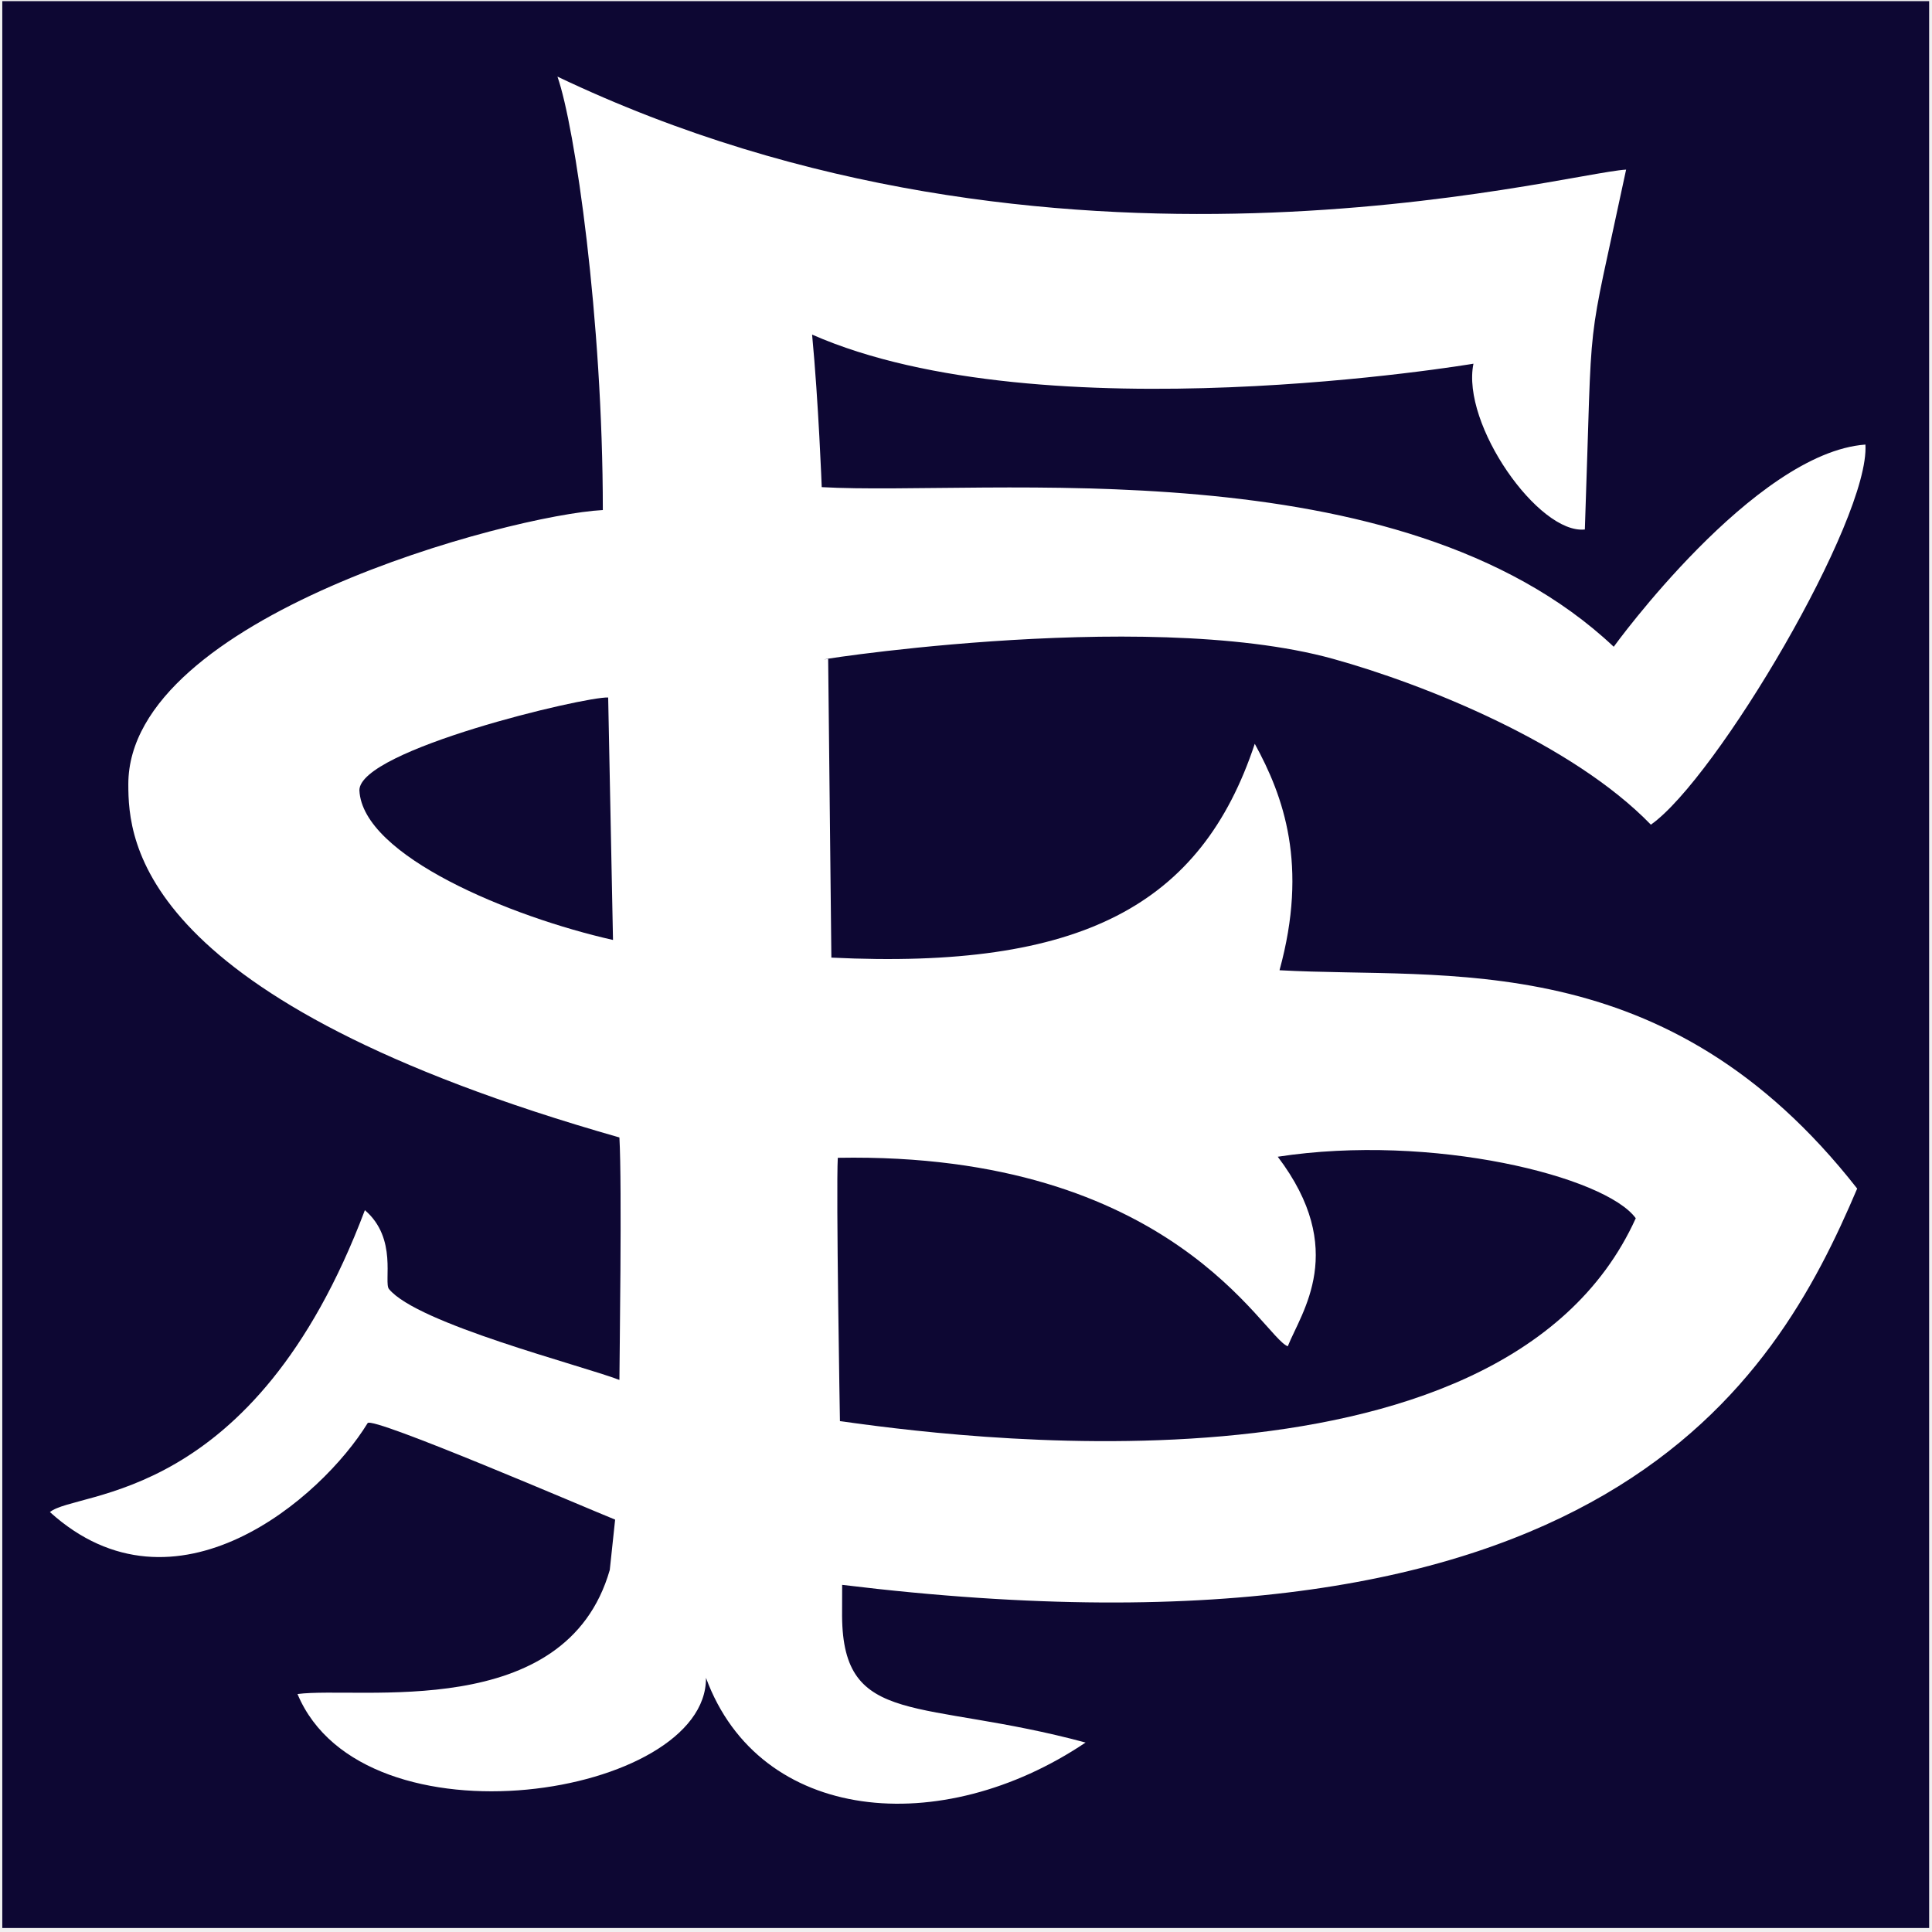
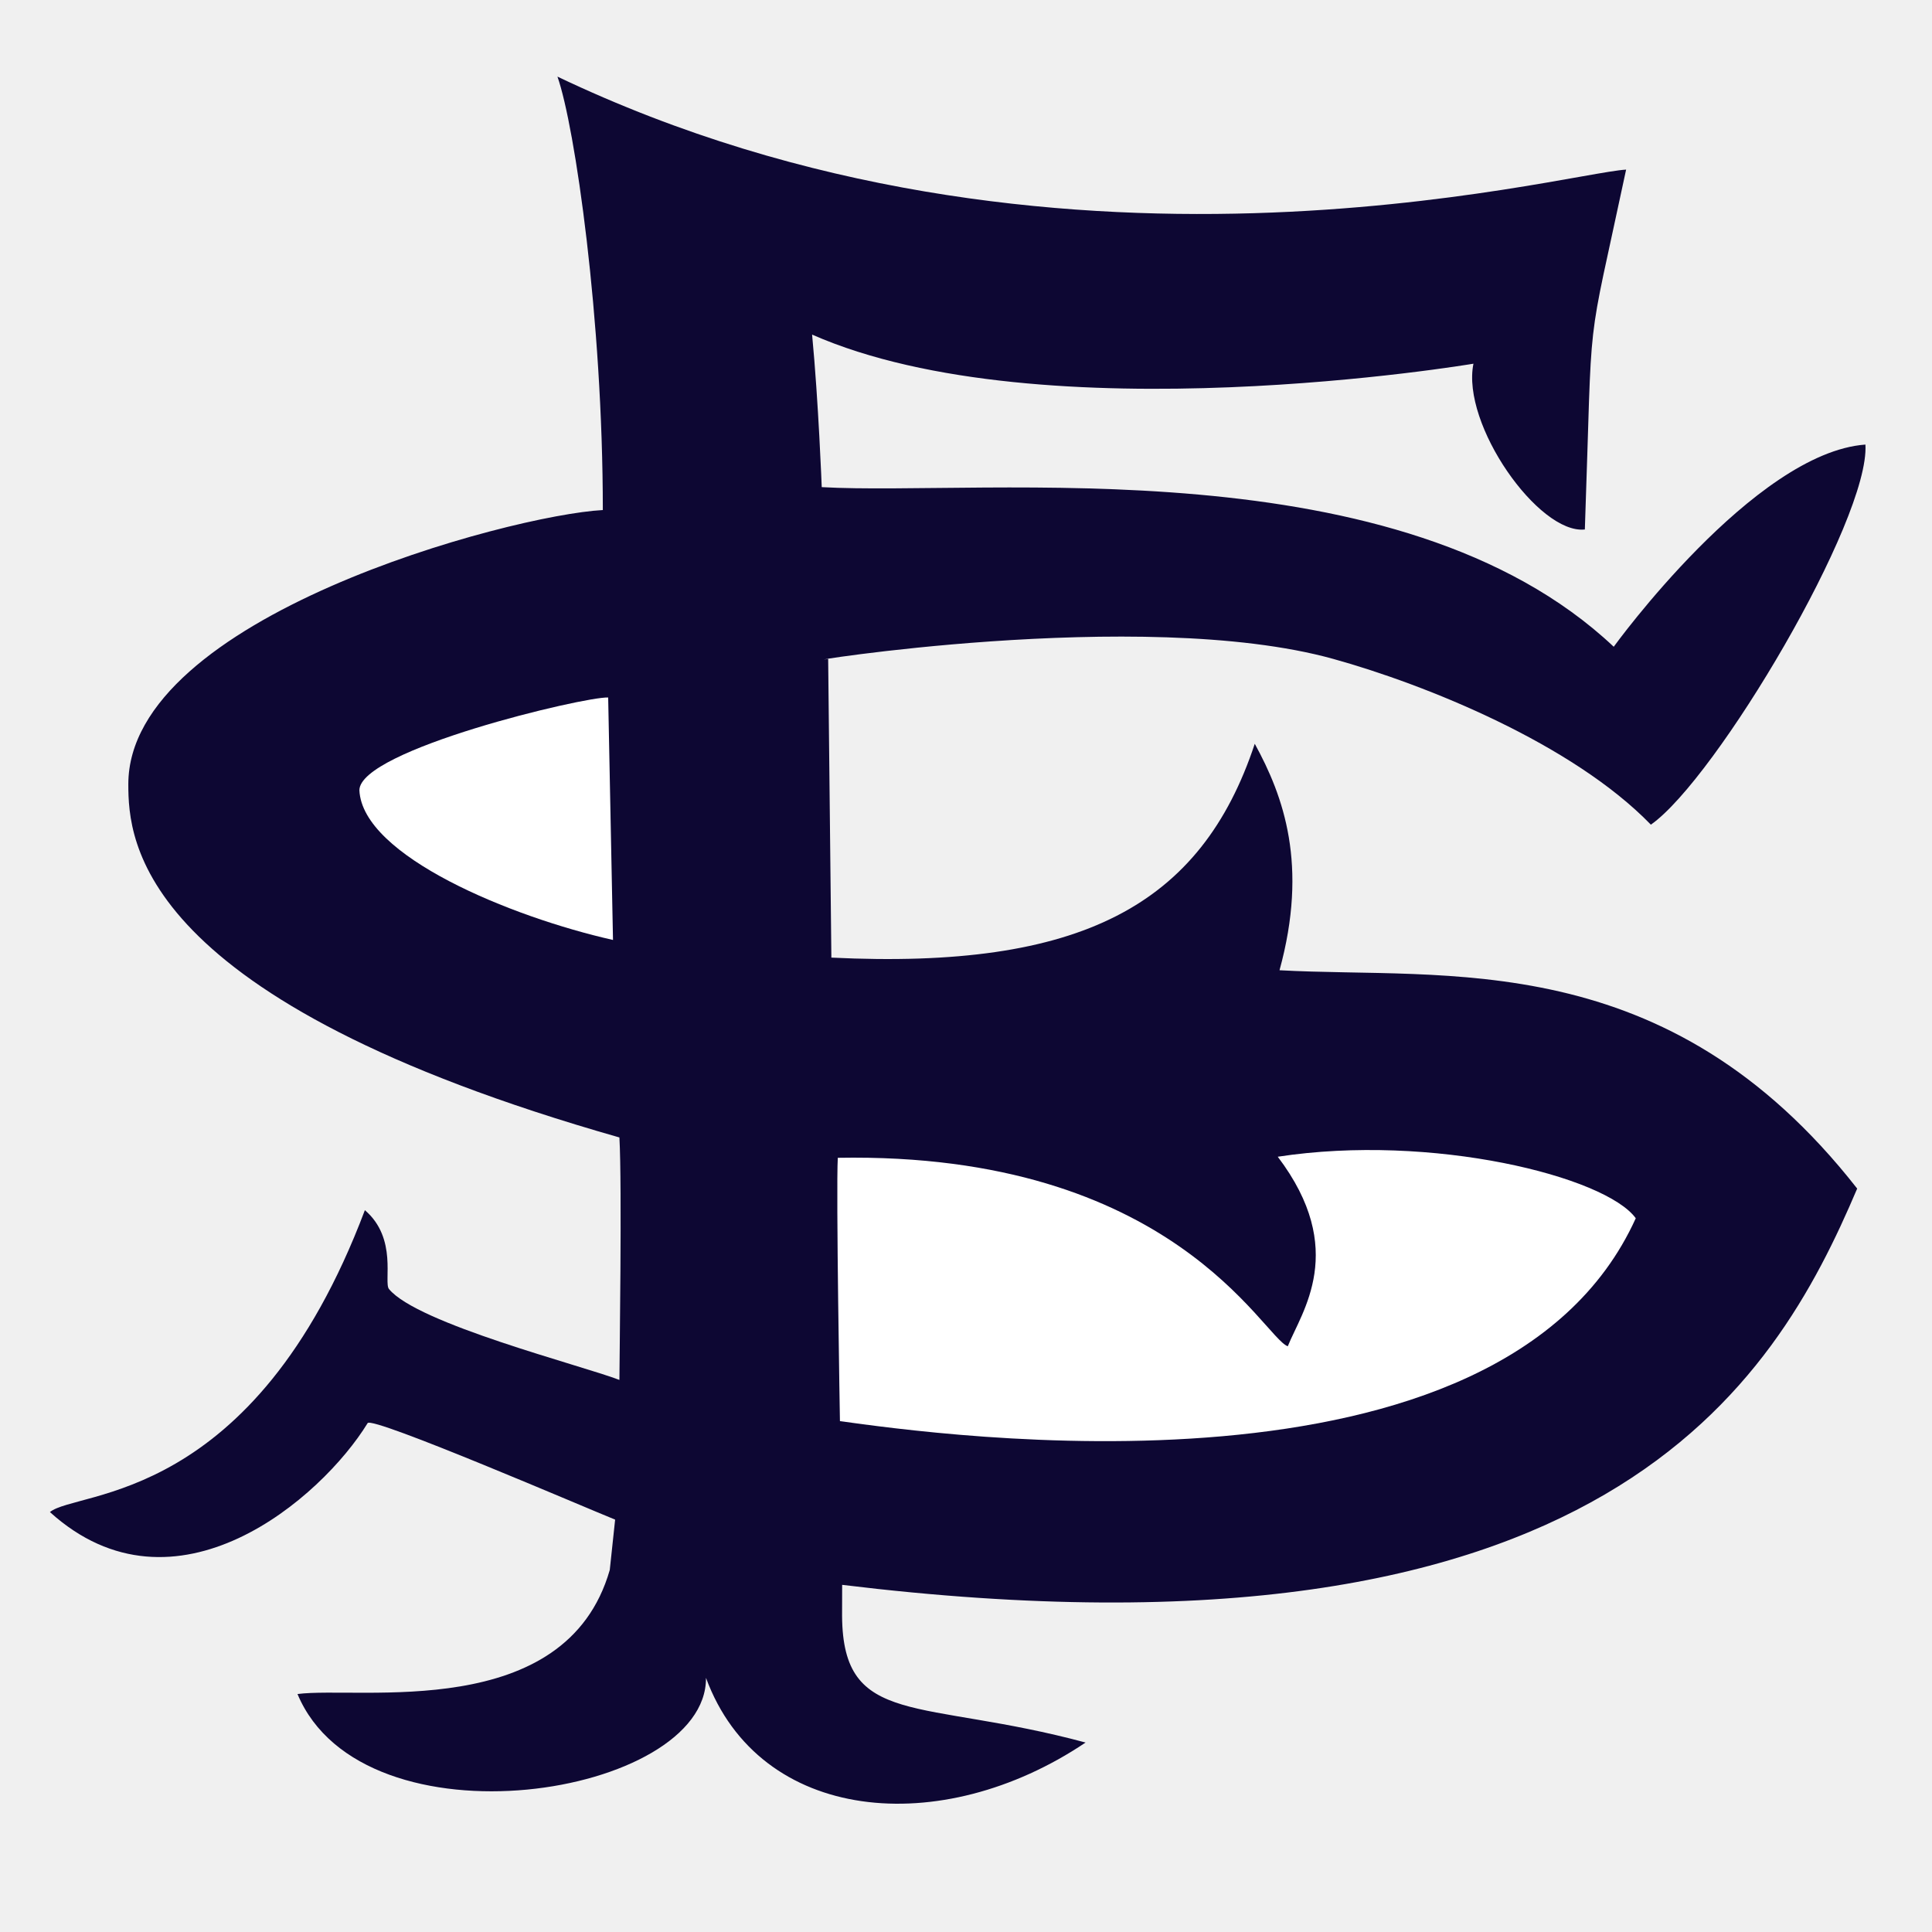
<svg xmlns="http://www.w3.org/2000/svg" width="282" height="282" viewBox="-0.334 -0.167 282 282" xml:space="preserve">
  <defs>
	</defs>
  <g>
-     <rect fill="#0D0733" width="281.248" height="281.249" />
-     <path fill="#FFFFFF" d="M87.656,74.281c0-27.882-4.067-56.026-6.624-63.265l0,0l0,0c72.373,34.514,146.605,14.125,155.986,13.574    l0,0c-6.023,28.33-4.818,18.297-6.023,52.528c-6.736,0.73-18.067-15.345-16.26-24.198c0,0-62.783,10.595-96.533-4.249l0,0    c0.938,9.844,1.406,22.266,1.406,22.266c23.858,1.348,84.287-6.213,115.603,23.298c0,0,20.479-28.33,36.738-29.511    c0.662,10.914-21.777,48.788-31.316,55.48l0,0c-11.443-11.806-32.869-20.452-46.375-24.199    c-28.019-7.772-80.436,0.945-73.712,0.01l0.469,43.594c36.438,1.77,53.971-7.602,61.8-31.21c4.216,7.673,7.83,17.708,3.613,33.053    c24.347,1.366,56.461-3.718,84.317,31.87c-12.044,28.33-36.738,71.414-148.156,57.84l-0.011,4.541    c0.106,16.368,11.453,11.985,35.543,18.476c-21.078,14.167-47.578,11.807-55.408-9.442c0.148,17.337-49.99,25.379-59.624,2.361    c9.033-1.181,39.162,4.243,45.581-18.112l0.782-7.345c-3.906-1.562-35.47-15.155-36.125-14.086    c-6.714,10.954-28.105,29.508-46.375,12.984c3.984-3.264,29.712-0.982,45.973-44.067l0,0c4.819,4.131,2.71,10.525,3.515,11.509    c4.132,5.057,28.07,11.133,33.637,13.269c0-2.344,0.397-28.352,0-35.39l0,0c-70.464-20.068-71.681-43.294-71.681-51.559    C18.396,89.895,74.138,75.008,87.656,74.281C87.656,71.92,87.656,74.281,87.656,74.281" />
-     <path fill="#0D0733" d="M88.437,101.641c-3.405-0.16-36.313,7.645-36.313,13.547c0.451,9.591,22.162,18.499,37.017,21.844    L88.437,101.641" />
-     <path fill="#0D0733" d="M122.266,207.267c0,0-0.583-33.712-0.313-38.438l0,0c48.985-0.883,62.043,26.176,65.68,27.511    c2.007-5.015,8.851-14.074-1.461-27.667c22.523-3.454,47.836,2.88,52.254,8.979C218.749,221.129,136.015,209.142,122.266,207.267" />
+     <path fill="#0D0733" d="M87.656,74.281c0-27.882-4.067-56.026-6.624-63.265l0,0l0,0c72.373,34.514,146.605,14.125,155.986,13.574    l0,0c-6.023,28.33-4.818,18.297-6.023,52.528c-6.736,0.73-18.067-15.345-16.26-24.198c0,0-62.783,10.595-96.533-4.249l0,0    c0.938,9.844,1.406,22.266,1.406,22.266c23.858,1.348,84.287-6.213,115.603,23.298c0,0,20.479-28.33,36.738-29.511    c0.662,10.914-21.777,48.788-31.316,55.48l0,0c-11.443-11.806-32.869-20.452-46.375-24.199    c-28.019-7.772-80.436,0.945-73.712,0.01l0.469,43.594c36.438,1.77,53.971-7.602,61.8-31.21c4.216,7.673,7.83,17.708,3.613,33.053    c24.347,1.366,56.461-3.718,84.317,31.87c-12.044,28.33-36.738,71.414-148.156,57.84l-0.011,4.541    c0.106,16.368,11.453,11.985,35.543,18.476c-21.078,14.167-47.578,11.807-55.408-9.442c0.148,17.337-49.99,25.379-59.624,2.361    c9.033-1.181,39.162,4.243,45.581-18.112l0.782-7.345c-3.906-1.562-35.47-15.155-36.125-14.086    c-6.714,10.954-28.105,29.508-46.375,12.984c3.984-3.264,29.712-0.982,45.973-44.067l0,0c4.819,4.131,2.71,10.525,3.515,11.509    c4.132,5.057,28.07,11.133,33.637,13.269c0-2.344,0.397-28.352,0-35.39l0,0c-70.464-20.068-71.681-43.294-71.681-51.559    C18.396,89.895,74.138,75.008,87.656,74.281C87.656,71.92,87.656,74.281,87.656,74.281" />
+     <path fill="#FFFFFF" d="M88.437,101.641c-3.405-0.16-36.313,7.645-36.313,13.547c0.451,9.591,22.162,18.499,37.017,21.844    L88.437,101.641" />
+     <path fill="#FFFFFF" d="M122.266,207.267c0,0-0.583-33.712-0.313-38.438l0,0c48.985-0.883,62.043,26.176,65.68,27.511    c2.007-5.015,8.851-14.074-1.461-27.667c22.523-3.454,47.836,2.88,52.254,8.979C218.749,221.129,136.015,209.142,122.266,207.267" />
  </g>
</svg>
